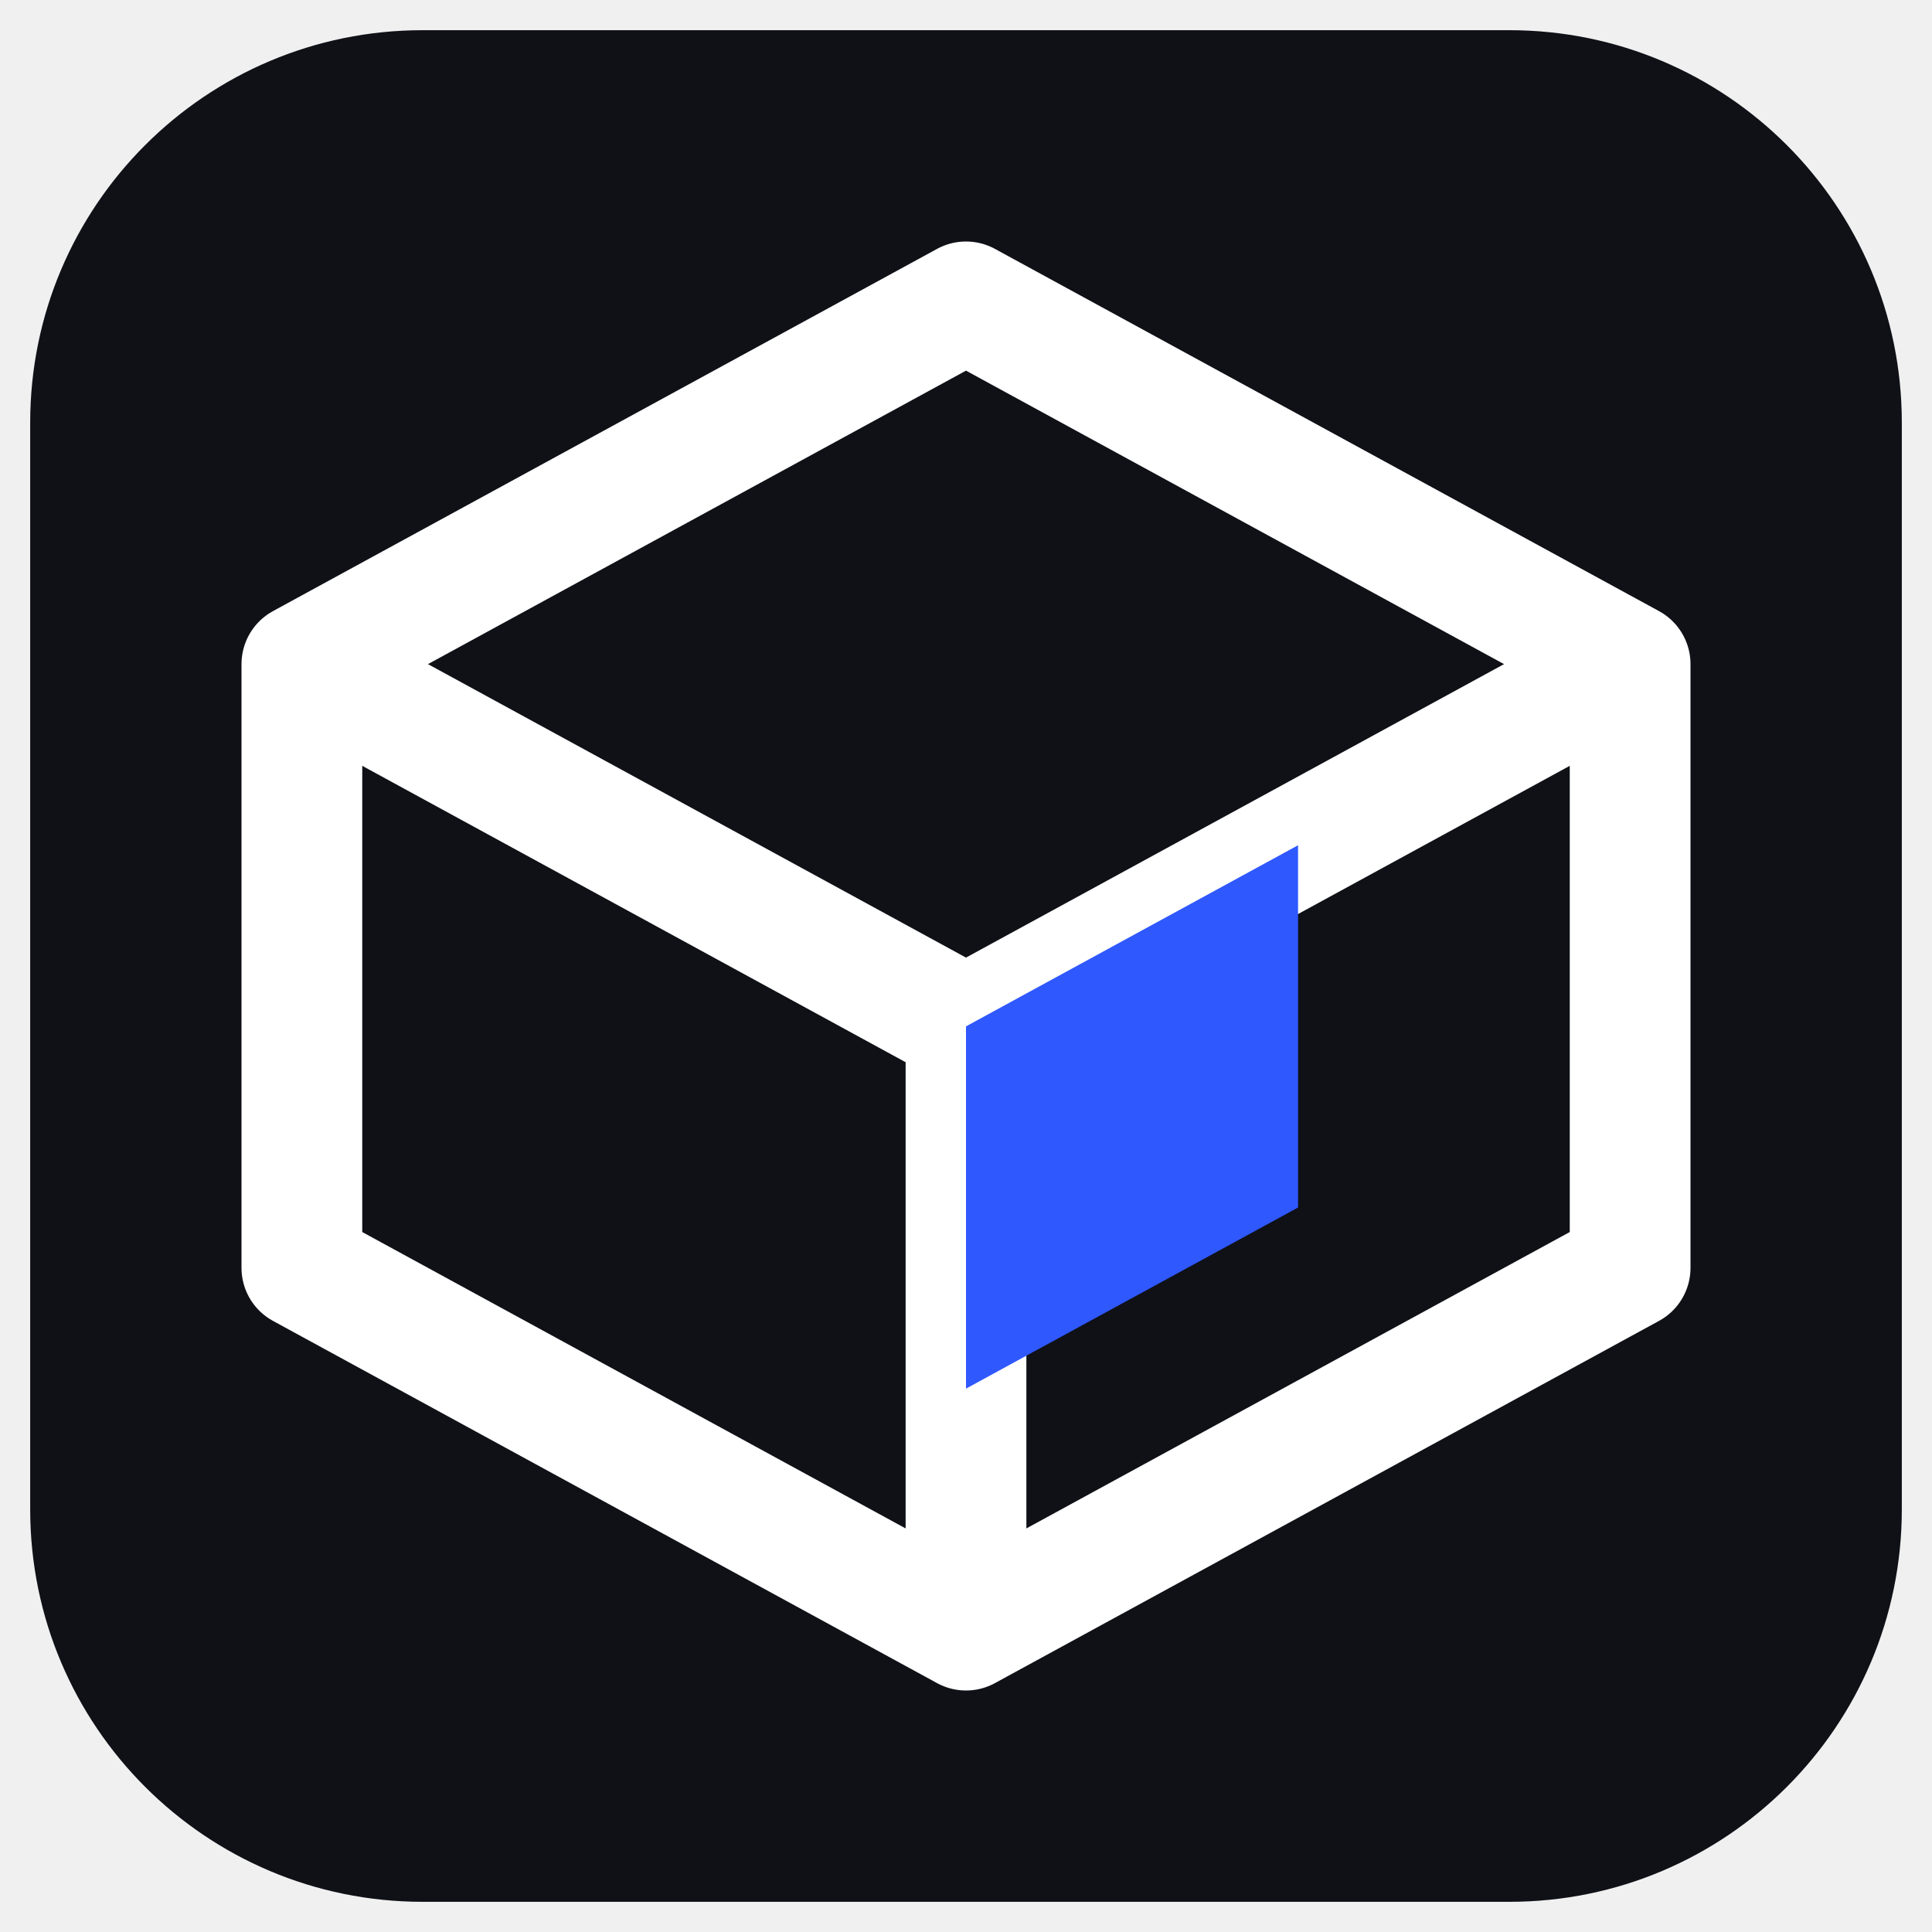
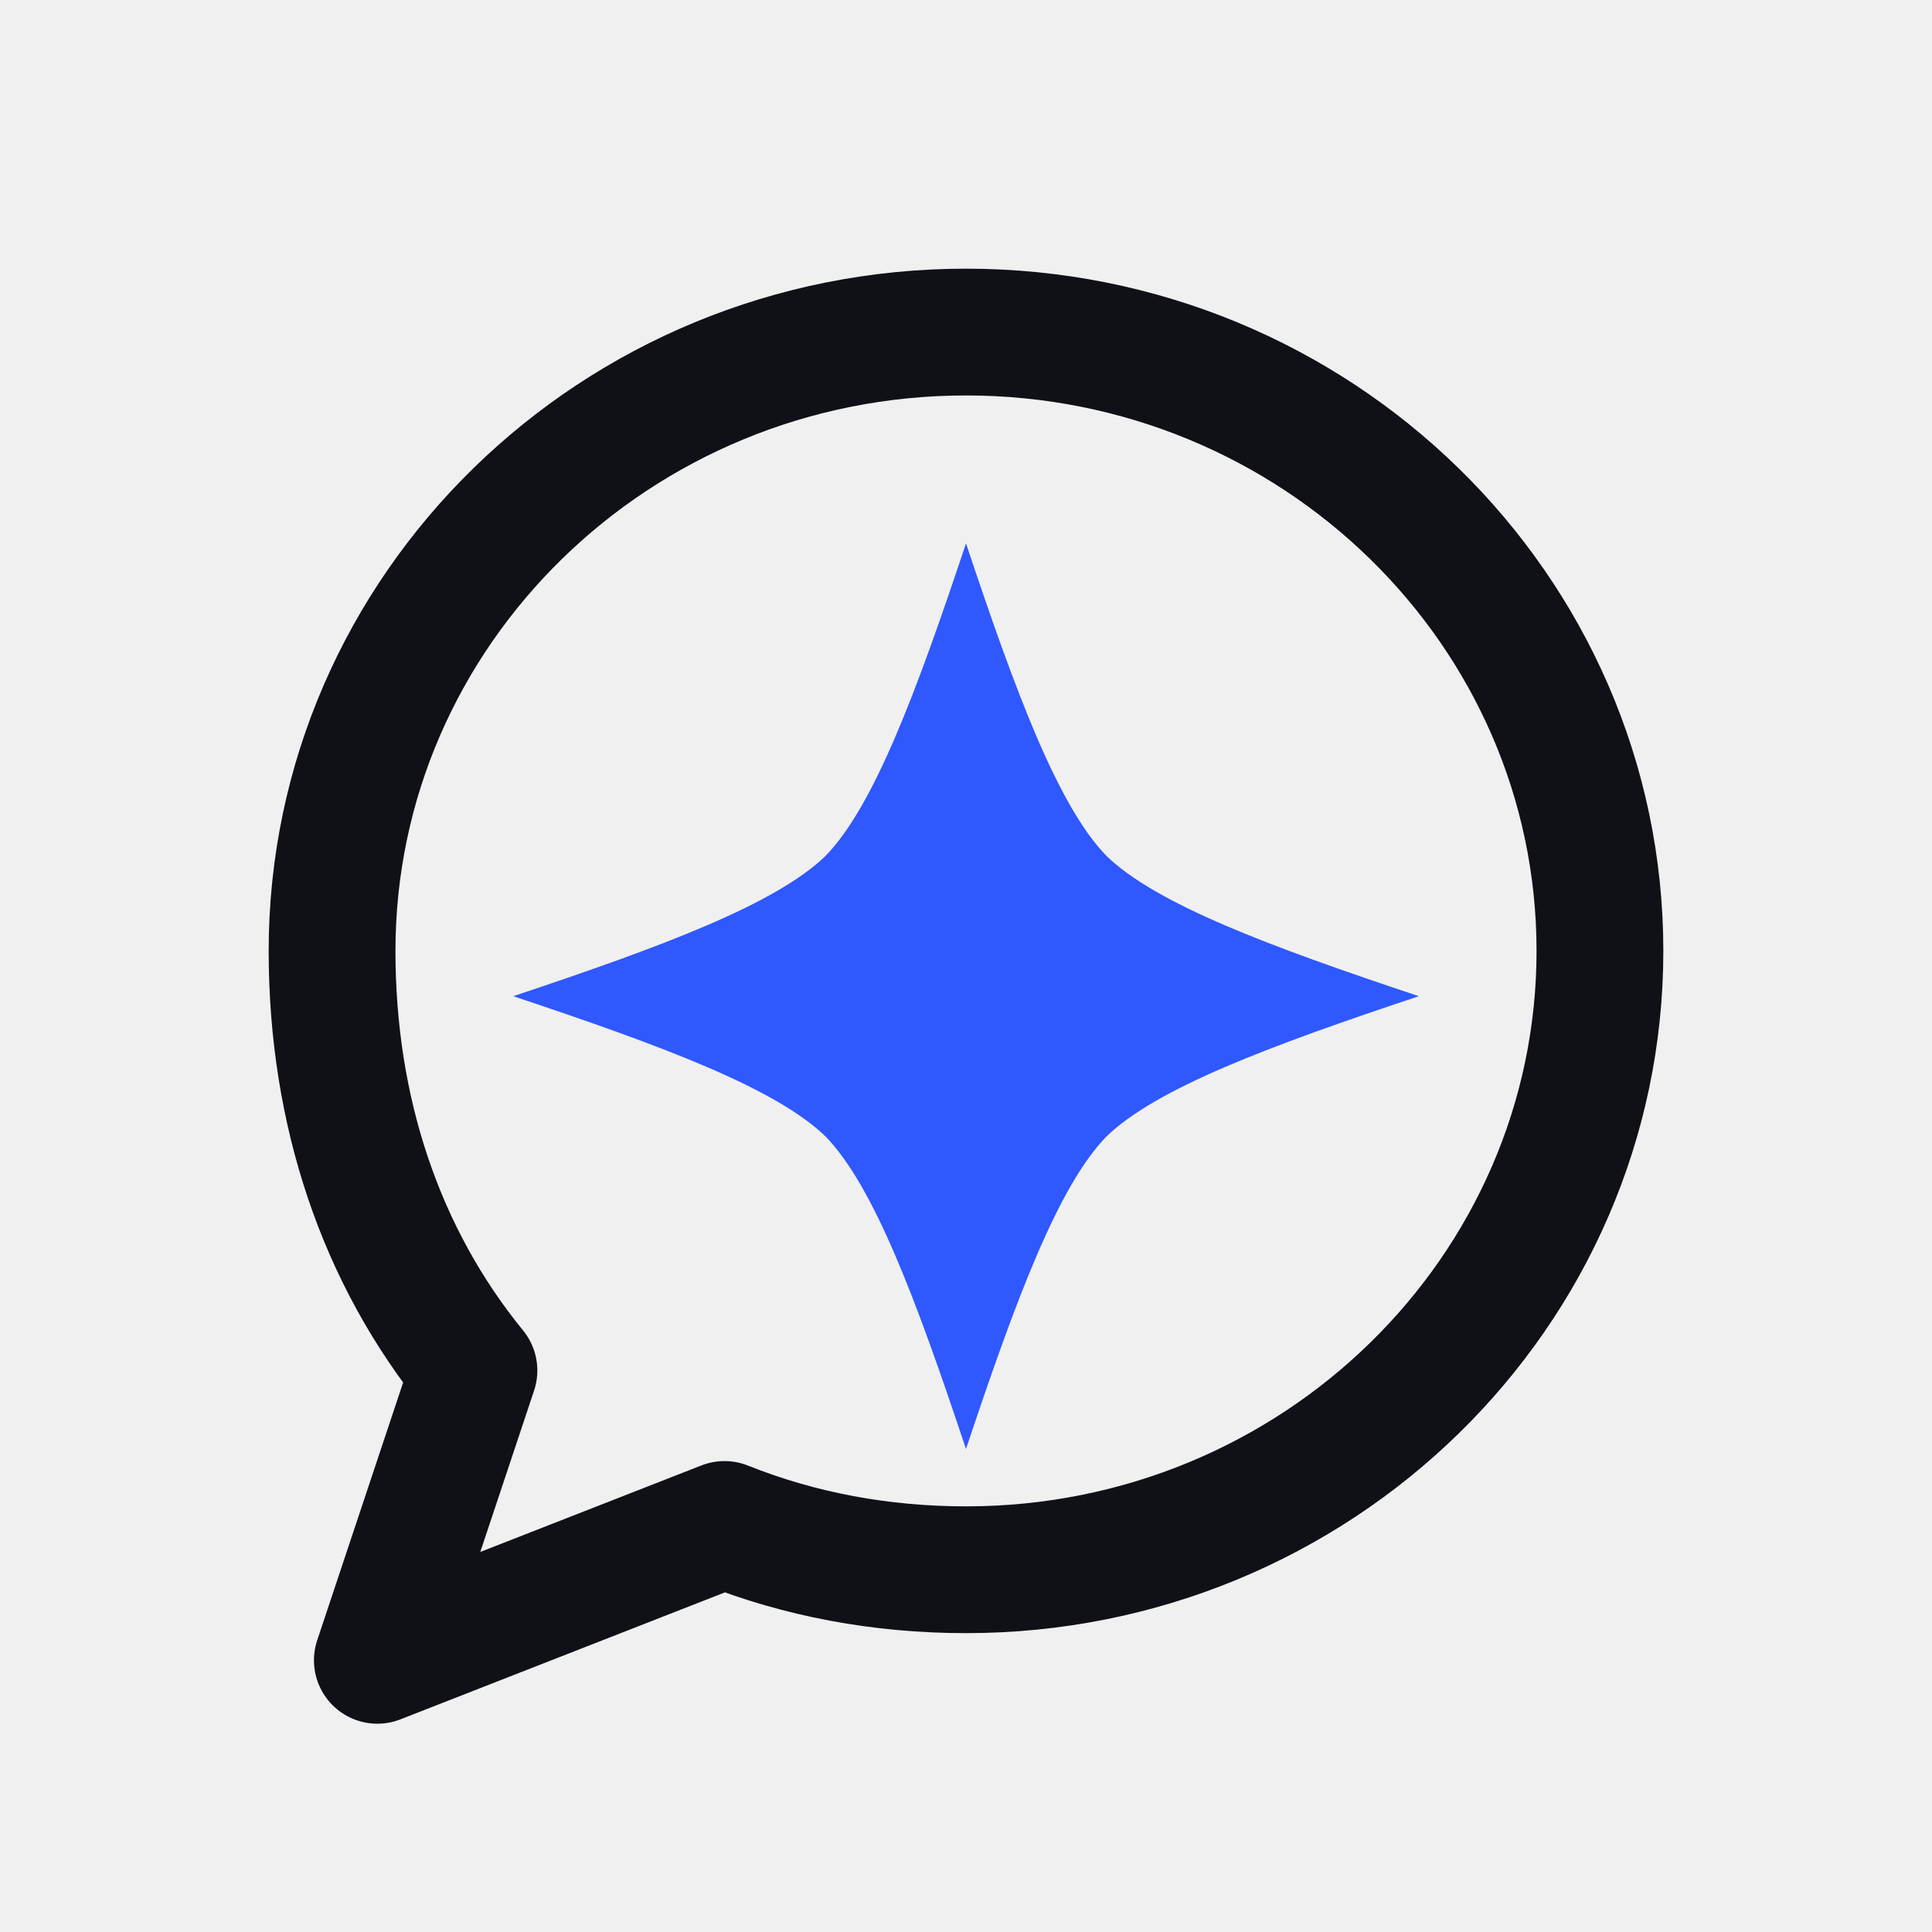
<svg xmlns="http://www.w3.org/2000/svg" viewBox="0 0 64 64" role="img" aria-label="Searchify">
-   <rect x="1" y="1" width="62" height="62" rx="13" fill="#0f1117" />
-   <path d="M32 10 54 22v20L32 54 10 42V22L32 10Z" fill="none" stroke="#fff" stroke-width="4" stroke-linejoin="round" />
-   <path d="m10 22 22 12 22-12M32 34v20" fill="none" stroke="#fff" stroke-width="4" stroke-linejoin="round" />
-   <path d="m32 34 11-6v12l-11 6V34Z" fill="#2f58ff" />
+   <style>
+     /* Static asset — can't reach the app's CSS vars, so the bubble follows the
+        browser/OS scheme directly. Values mirror --text-primary / --accent. */
+     .bubble { stroke: #0f1117; }
+     .spark { fill: #2f58ff; }
+     @media (prefers-color-scheme: dark) {
+       .bubble { stroke: #f3f3f5; }
+       .spark { fill: #6b8aff; }
+     }
+   </style>
+   <path class="bubble" d="M53 31.5c0 11.3-9.4 20.5-21 20.5-2.8 0-5.5-.5-8-1.5L12.5 55l3.2-9.6C12.6 41.6 11 36.8 11 31.5 11 20.2 20.4 11 32 11s21 9.2 21 20.5Z" fill="none" stroke-width="4.2" stroke-linejoin="round" />
+   <path class="spark" d="M32 18c1.65 4.95 3.05 8.7 4.65 10.35C38.3 29.95 42.05 31.35 47 33c-4.95 1.65-8.7 3.05-10.35 4.65C35.05 39.3 33.65 43.05 32 48c-1.65-4.95-3.05-8.7-4.65-10.35C25.7 36.05 21.95 34.65 17 33c4.95-1.65 8.7-3.05 10.35-4.65C28.95 26.7 30.35 22.95 32 18Z" />
</svg>
